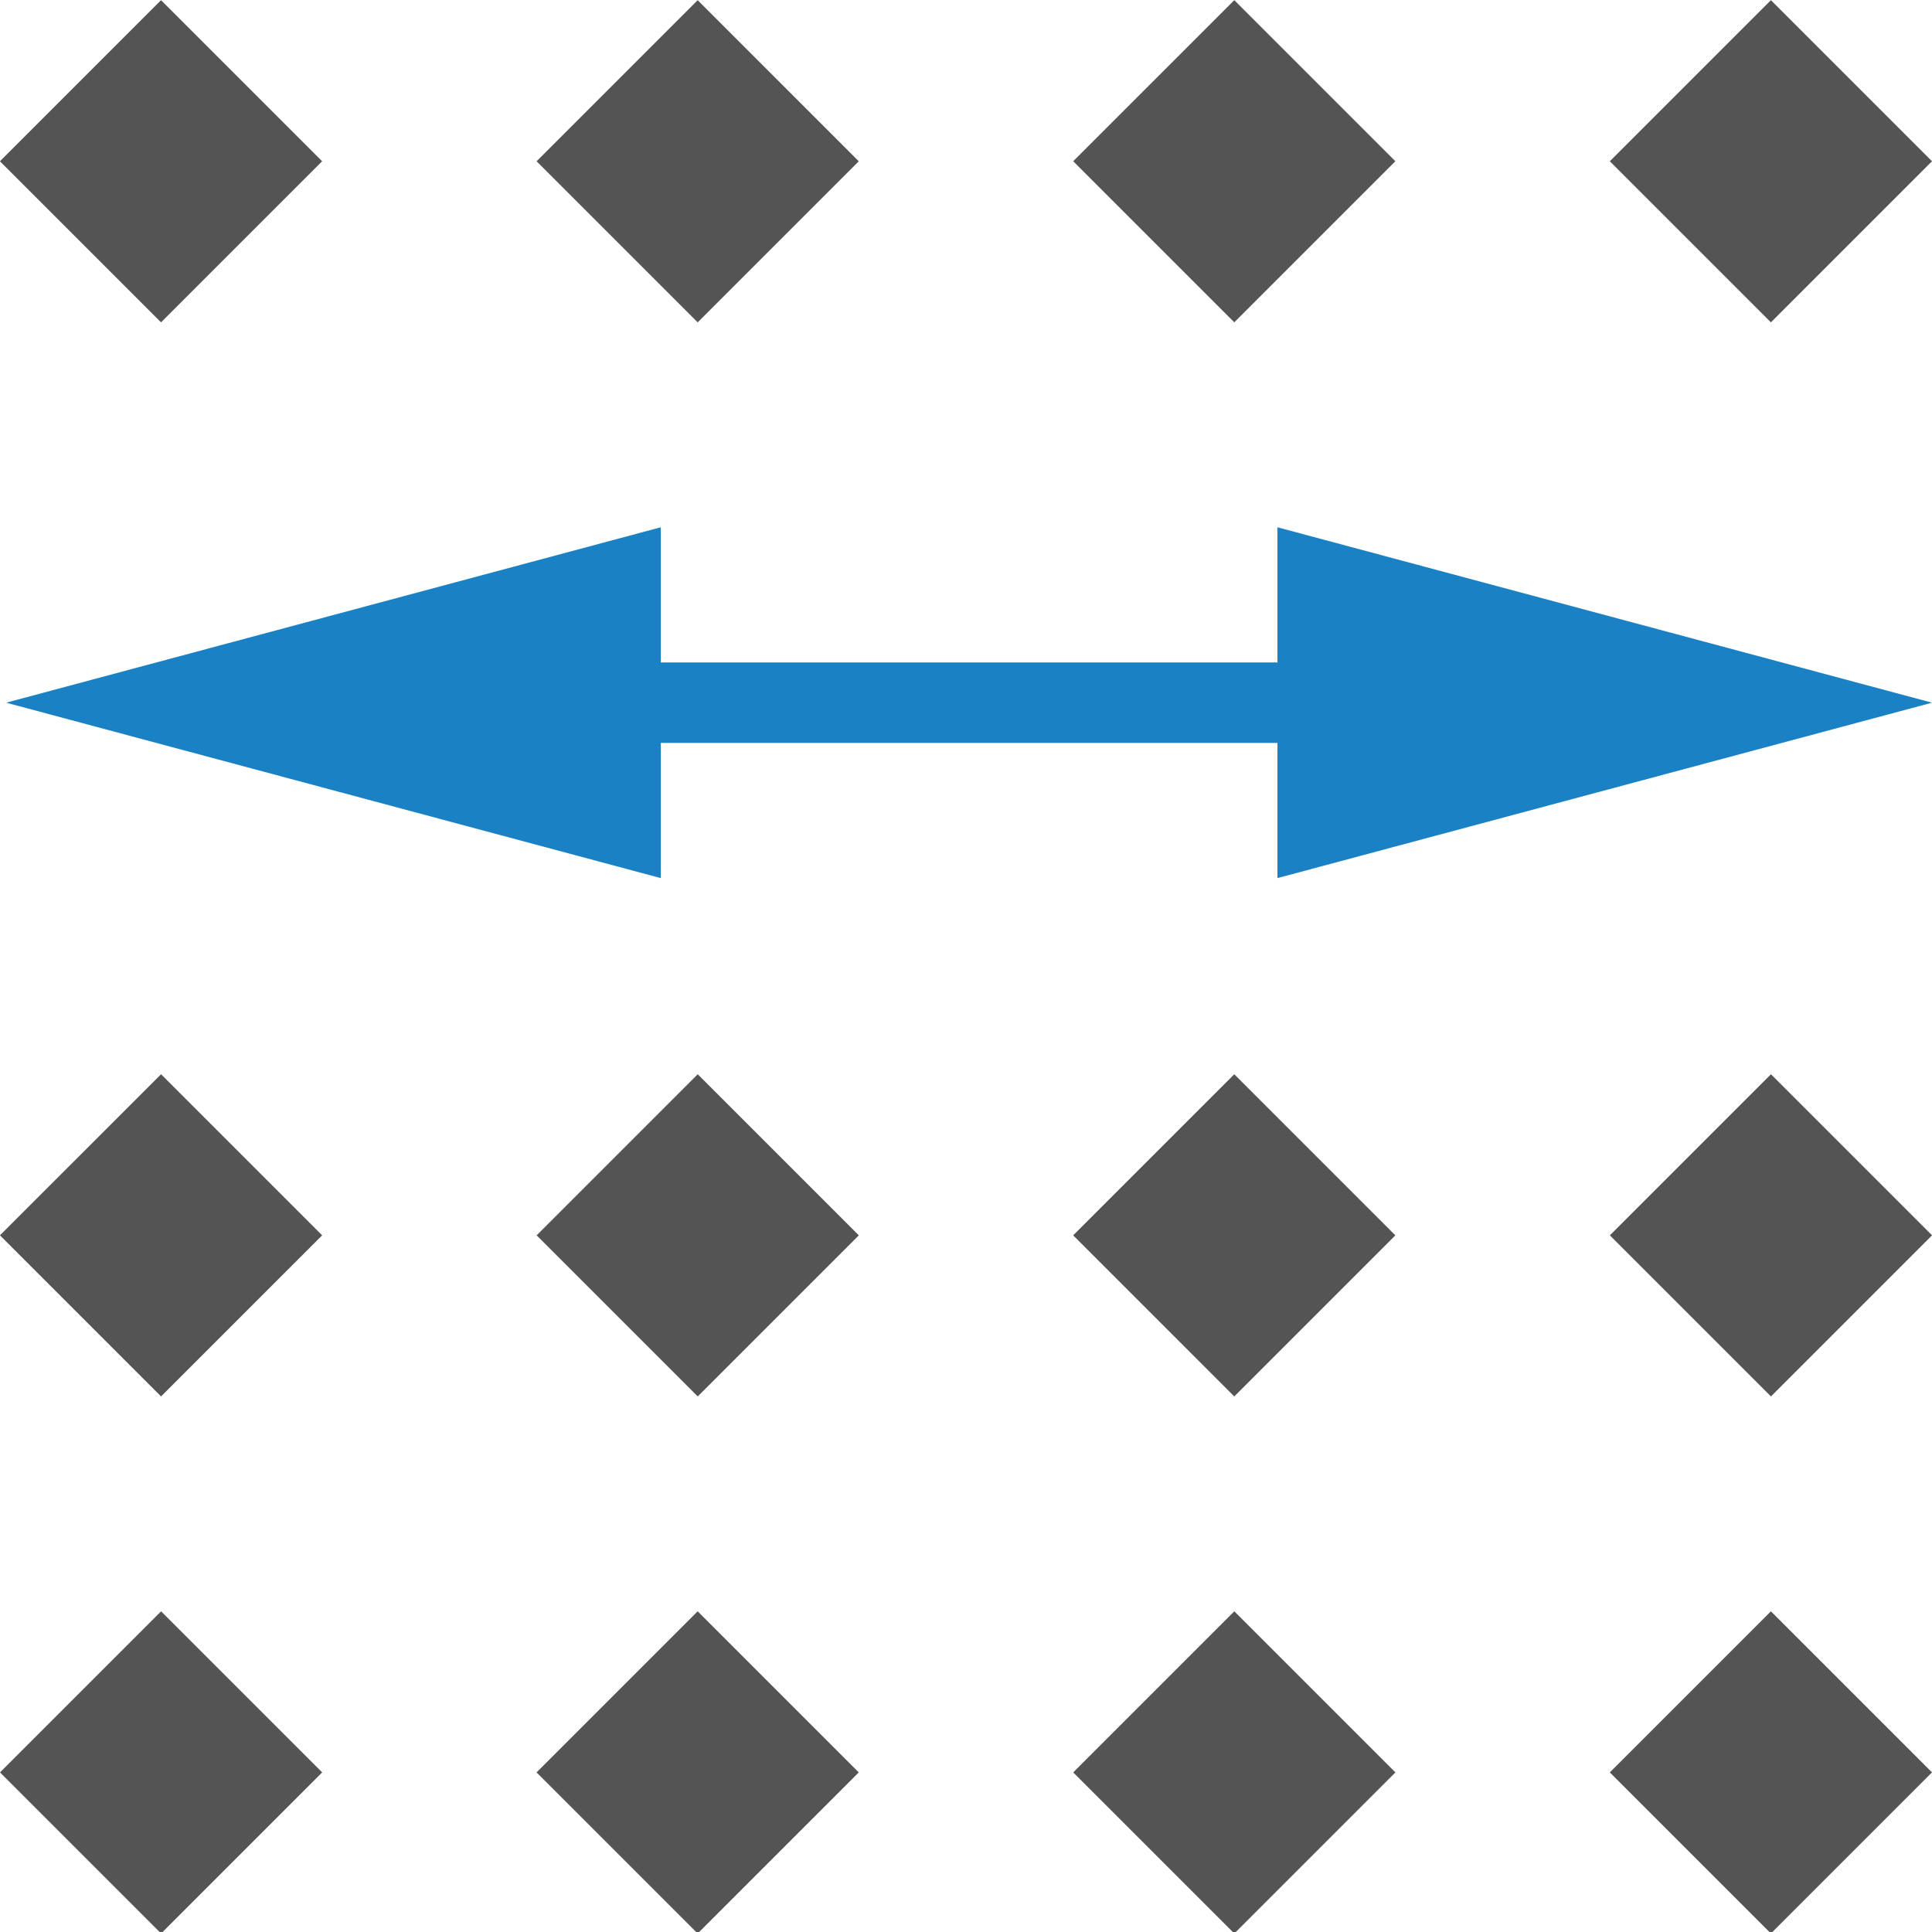
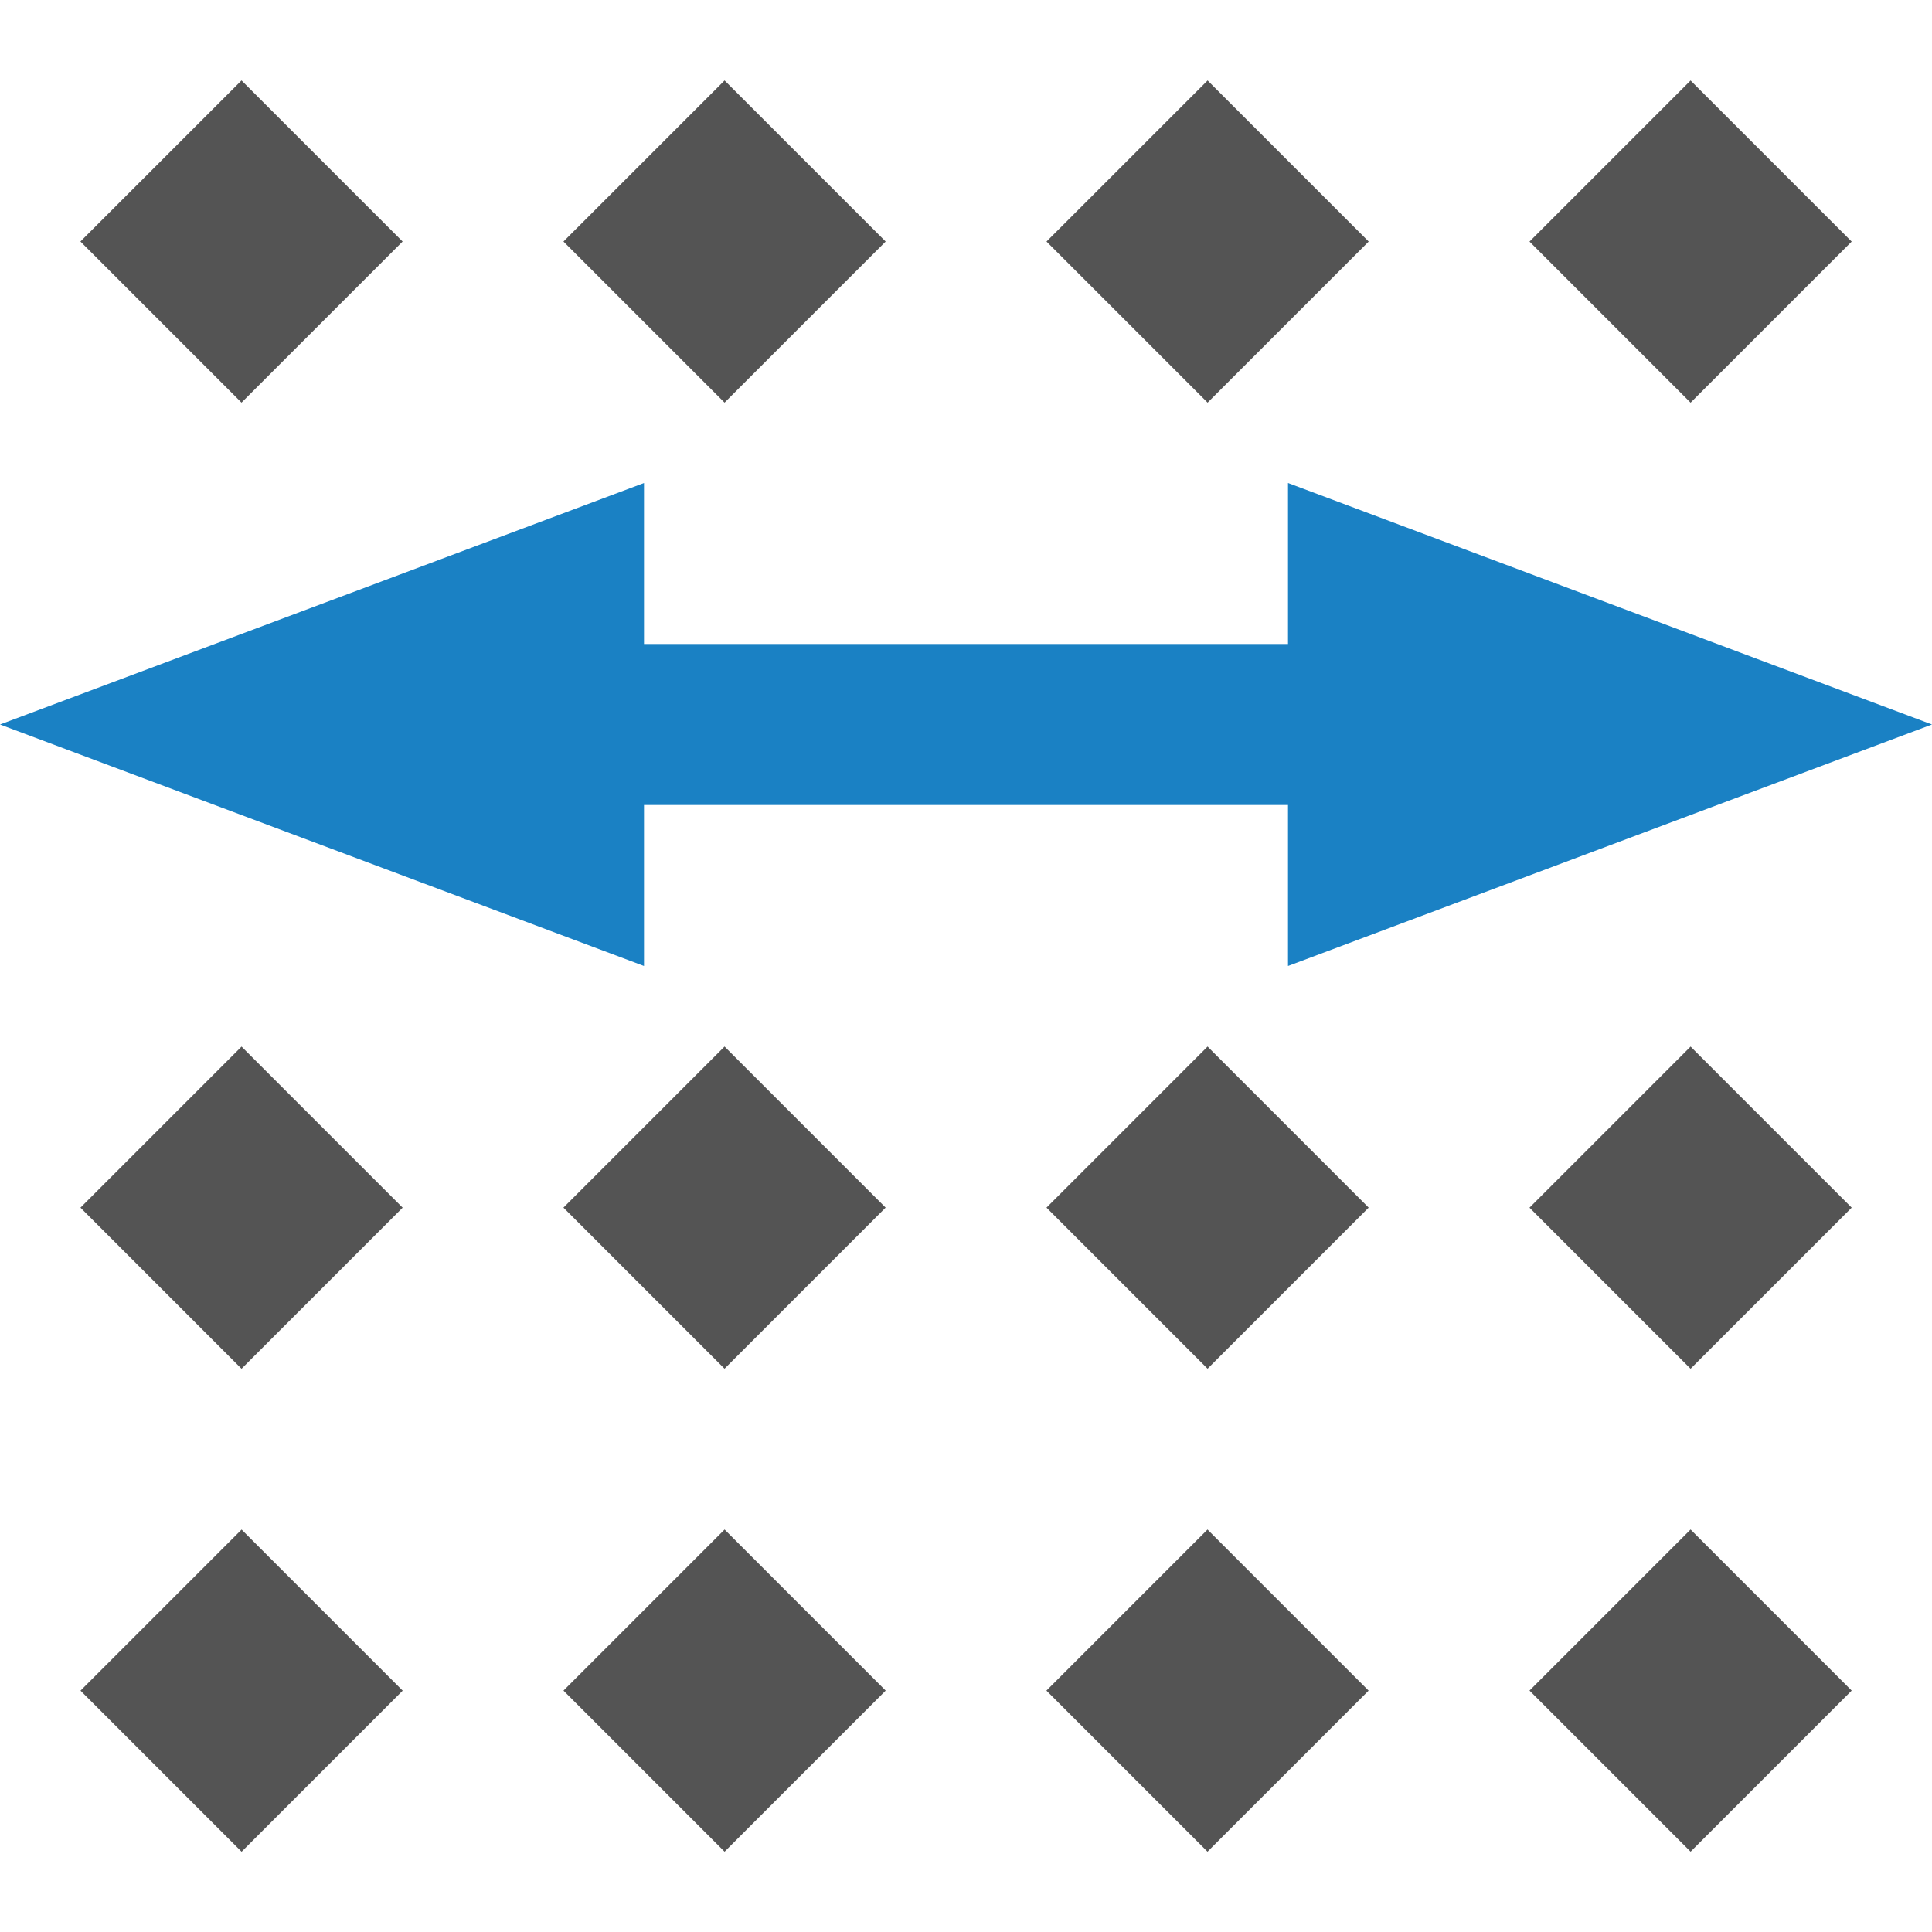
<svg xmlns="http://www.w3.org/2000/svg" id="Слой_1" data-name="Слой 1" viewBox="0 0 24 24" version="1.1">
  <defs id="defs157410">
    <style id="style157408">.cls-1{fill:#545454;}.cls-2{fill:none;stroke:#1a81c4;stroke-linecap:round;stroke-linejoin:round;}.cls-3{fill:#1a81c4;}</style>
  </defs>
-   <rect class="cls-1" x="1.416" y="-1.413" width="2.83" height="2.83" transform="rotate(45.0014)" id="rect157414" />
-   <rect class="cls-1" x="6.13" y="-6.127" width="2.83" height="2.83" transform="rotate(45.0012)" id="rect157416" />
-   <rect class="cls-1" x="10.843" y="-10.841" width="2.83" height="2.83" transform="rotate(45.0014)" id="rect157418" />
-   <rect class="cls-1" x="15.557" y="-15.554" width="2.83" height="2.83" transform="rotate(45)" id="rect157420" />
-   <rect class="cls-1" x="10.851" y="8.021" width="2.83" height="2.83" transform="rotate(45.0014)" id="rect157422" />
-   <rect class="cls-1" x="15.565" y="3.307" width="2.83" height="2.83" transform="rotate(45.0012)" id="rect157424" />
-   <rect class="cls-1" x="20.278" y="-1.406" width="2.83" height="2.83" transform="rotate(45.0014)" id="rect157426" />
-   <rect class="cls-1" x="24.992" y="-6.12" width="2.83" height="2.83" transform="rotate(45)" id="rect157428" />
-   <rect class="cls-1" x="15.569" y="12.738" width="2.83" height="2.83" transform="rotate(45.0014)" id="rect157430" />
-   <rect class="cls-1" x="20.282" y="8.025" width="2.83" height="2.83" transform="rotate(45.0012)" id="rect157432" />
-   <rect class="cls-1" x="24.996" y="3.311" width="2.83" height="2.83" transform="rotate(45.0014)" id="rect157434" />
-   <rect class="cls-1" x="29.709" y="-1.402" width="2.83" height="2.83" transform="rotate(45)" id="rect157436" />
-   <line class="cls-2" x1="6.722" y1="8.729" x2="17.355" y2="8.729" id="line157438" />
-   <polygon class="cls-3" points="1.077,9.729 9.208,7.55 9.208,11.908 " id="polygon157440" transform="translate(-1,-1)" />
-   <polygon class="cls-3" points="25,9.729 16.869,7.55 16.869,11.908 " id="polygon157442" transform="translate(-1,-1)" />
+   <line class="cls-2" x1="6.866" y1="9" x2="17.5" y2="9" id="line157438" style="stroke-width:2;stroke-dasharray:none" />
+   <polygon class="cls-3" points="1.077,9.729 9.208,7.55 9.208,11.908 " id="polygon157440" transform="matrix(0.9838888,0,0,1.376778,-1.059648,-4.394676)" style="stroke-width:0.859" />
+   <polygon class="cls-3" points="16.869,7.55 16.869,11.908 25,9.729 " id="polygon157442" transform="matrix(0.9838888,0,0,1.376778,-0.5972205,-4.394676)" style="stroke-width:0.859" />
+   <rect class="cls-1" x="2.828" y="-1.415" width="2.83" height="2.83" transform="rotate(45.0014)" id="rect157372" style="fill:#545454" />
+   <rect class="cls-1" x="7.071" y="-5.658" width="2.83" height="2.83" transform="rotate(45.0012)" id="rect157374" style="fill:#545454" />
+   <rect class="cls-1" x="11.314" y="-9.901" width="2.83" height="2.83" transform="rotate(45.0014)" id="rect157376" style="fill:#545454" />
+   <rect class="cls-1" x="15.557" y="-14.143" width="2.83" height="2.83" transform="rotate(45)" id="rect157378" style="fill:#545454" />
+   <rect class="cls-1" x="11.315" y="7.071" width="2.83" height="2.83" transform="rotate(45.0014)" id="rect157388" style="fill:#545454" />
+   <rect class="cls-1" x="15.557" y="2.828" width="2.83" height="2.83" transform="rotate(45.0012)" id="rect157390" style="fill:#545454" />
+   <rect class="cls-1" x="19.8" y="-1.415" width="2.83" height="2.83" transform="rotate(45.0014)" id="rect157392" style="fill:#545454" />
+   <rect class="cls-1" x="24.043" y="-5.657" width="2.83" height="2.83" transform="rotate(45)" id="rect157394" style="fill:#545454" />
+   <rect class="cls-1" x="15.558" y="11.313" width="2.83" height="2.83" transform="rotate(45.0014)" id="rect157396" style="fill:#545454" />
+   <rect class="cls-1" x="19.8" y="7.07" width="2.83" height="2.83" transform="rotate(45.0012)" id="rect157398" style="fill:#545454" />
+   <rect class="cls-1" x="24.042" y="2.828" width="2.83" height="2.83" transform="rotate(45.0014)" id="rect157400" style="fill:#545454" />
+   <rect class="cls-1" x="28.285" y="-1.415" width="2.83" height="2.83" transform="rotate(45)" id="rect157402" style="fill:#545454" />
</svg>
